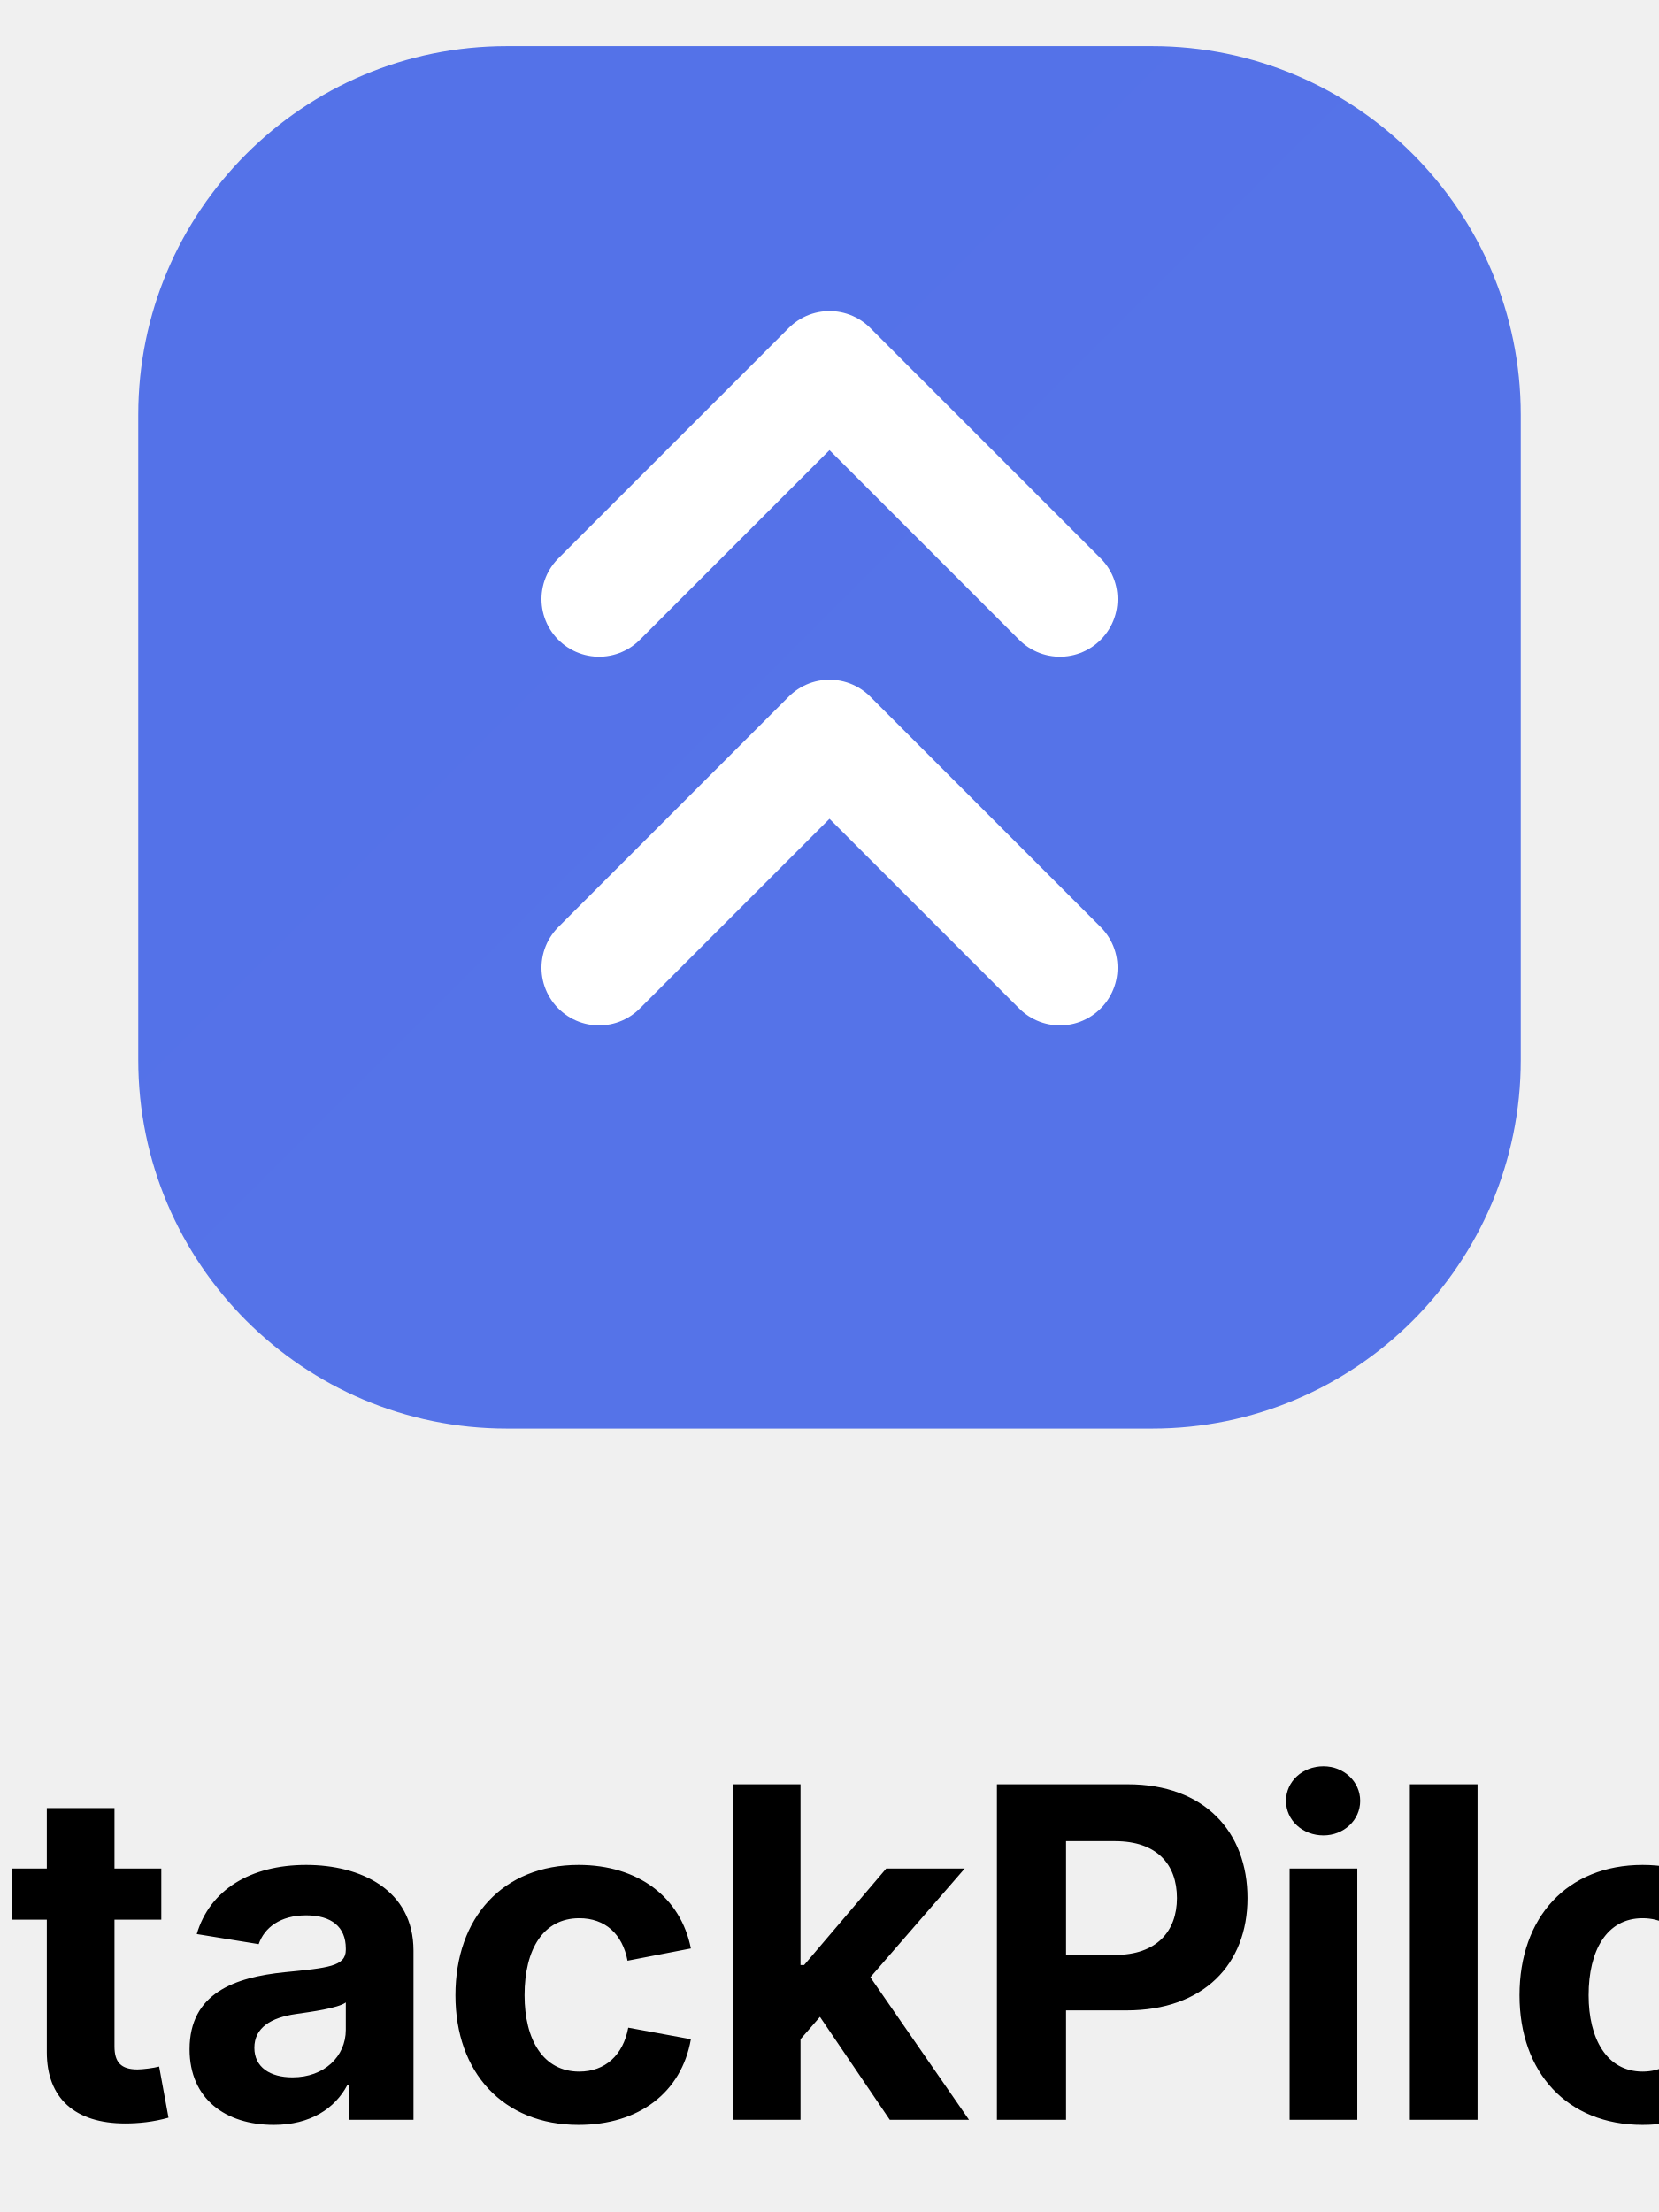
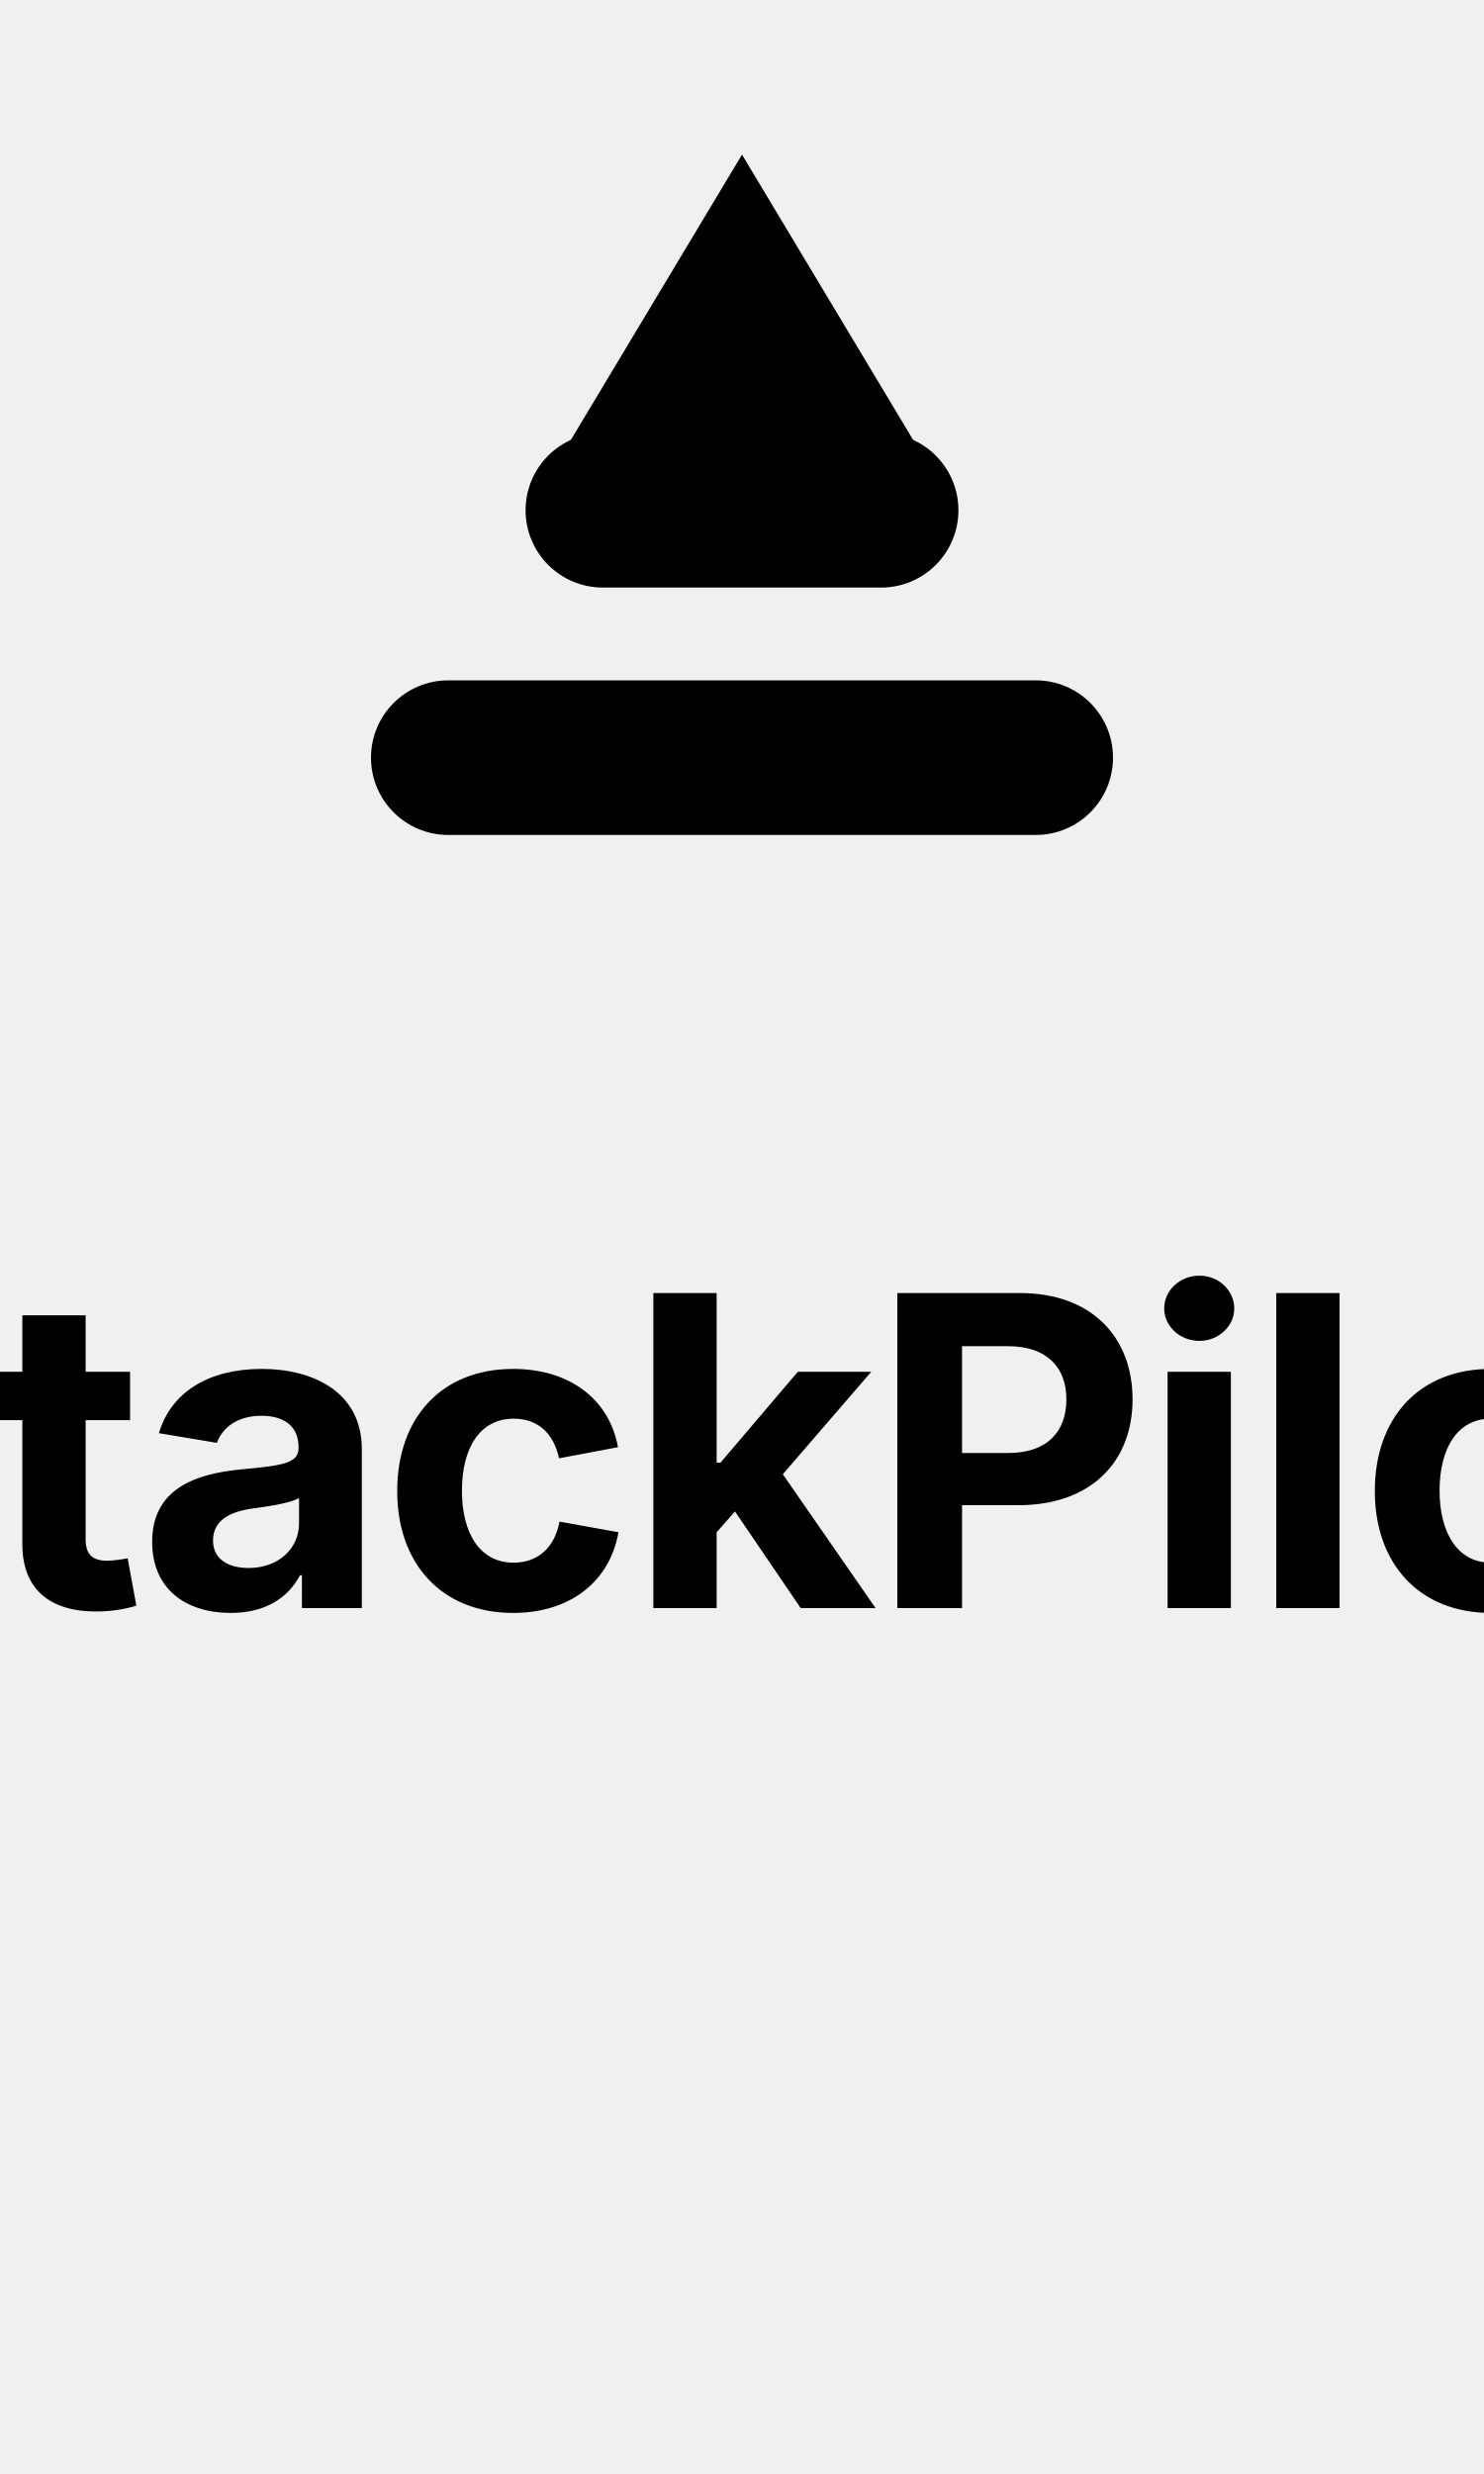
- <svg xmlns="http://www.w3.org/2000/svg" viewBox="0 0 36 48" fill="none">
-   <rect x="3" y="1" width="30" height="30" rx="8" fill="url(#v-gradient)" />
-   <path d="M13 13l5-5 5 5M13 21l5-5 5 5" stroke="white" stroke-width="2.5" stroke-linecap="round" stroke-linejoin="round" fill="none" />
-   <text x="18" y="46" font-family="system-ui,-apple-system,sans-serif" font-weight="700" font-size="10" letter-spacing="-0.1" text-anchor="middle" fill="currentColor">StackPilot</text>
-   <defs>
-     <linearGradient id="v-gradient" x1="0" y1="0" x2="30" y2="30">
-       <stop offset="0%" stop-color="#5472E8" />
-       <stop offset="100%" stop-color="#7C93F5" />
-     </linearGradient>
-   </defs>
+ <svg xmlns="http://www.w3.org/2000/svg" viewBox="0 0 48 80" fill="none">
+   <g transform="translate(8, 0)">
+     <rect x="4" y="22" width="24" height="5" rx="2.5" fill="currentColor" />
+     <rect x="9" y="14" width="14" height="5" rx="2.5" fill="currentColor" />
+     <path d="M16 5 L22 15 L10 15 Z" fill="currentColor" />
+   </g>
+   <text x="24" y="52" font-family="system-ui,-apple-system,sans-serif" font-weight="650" font-size="14" fill="currentColor" letter-spacing="-0.02em" text-anchor="middle">StackPilot</text>
</svg>
